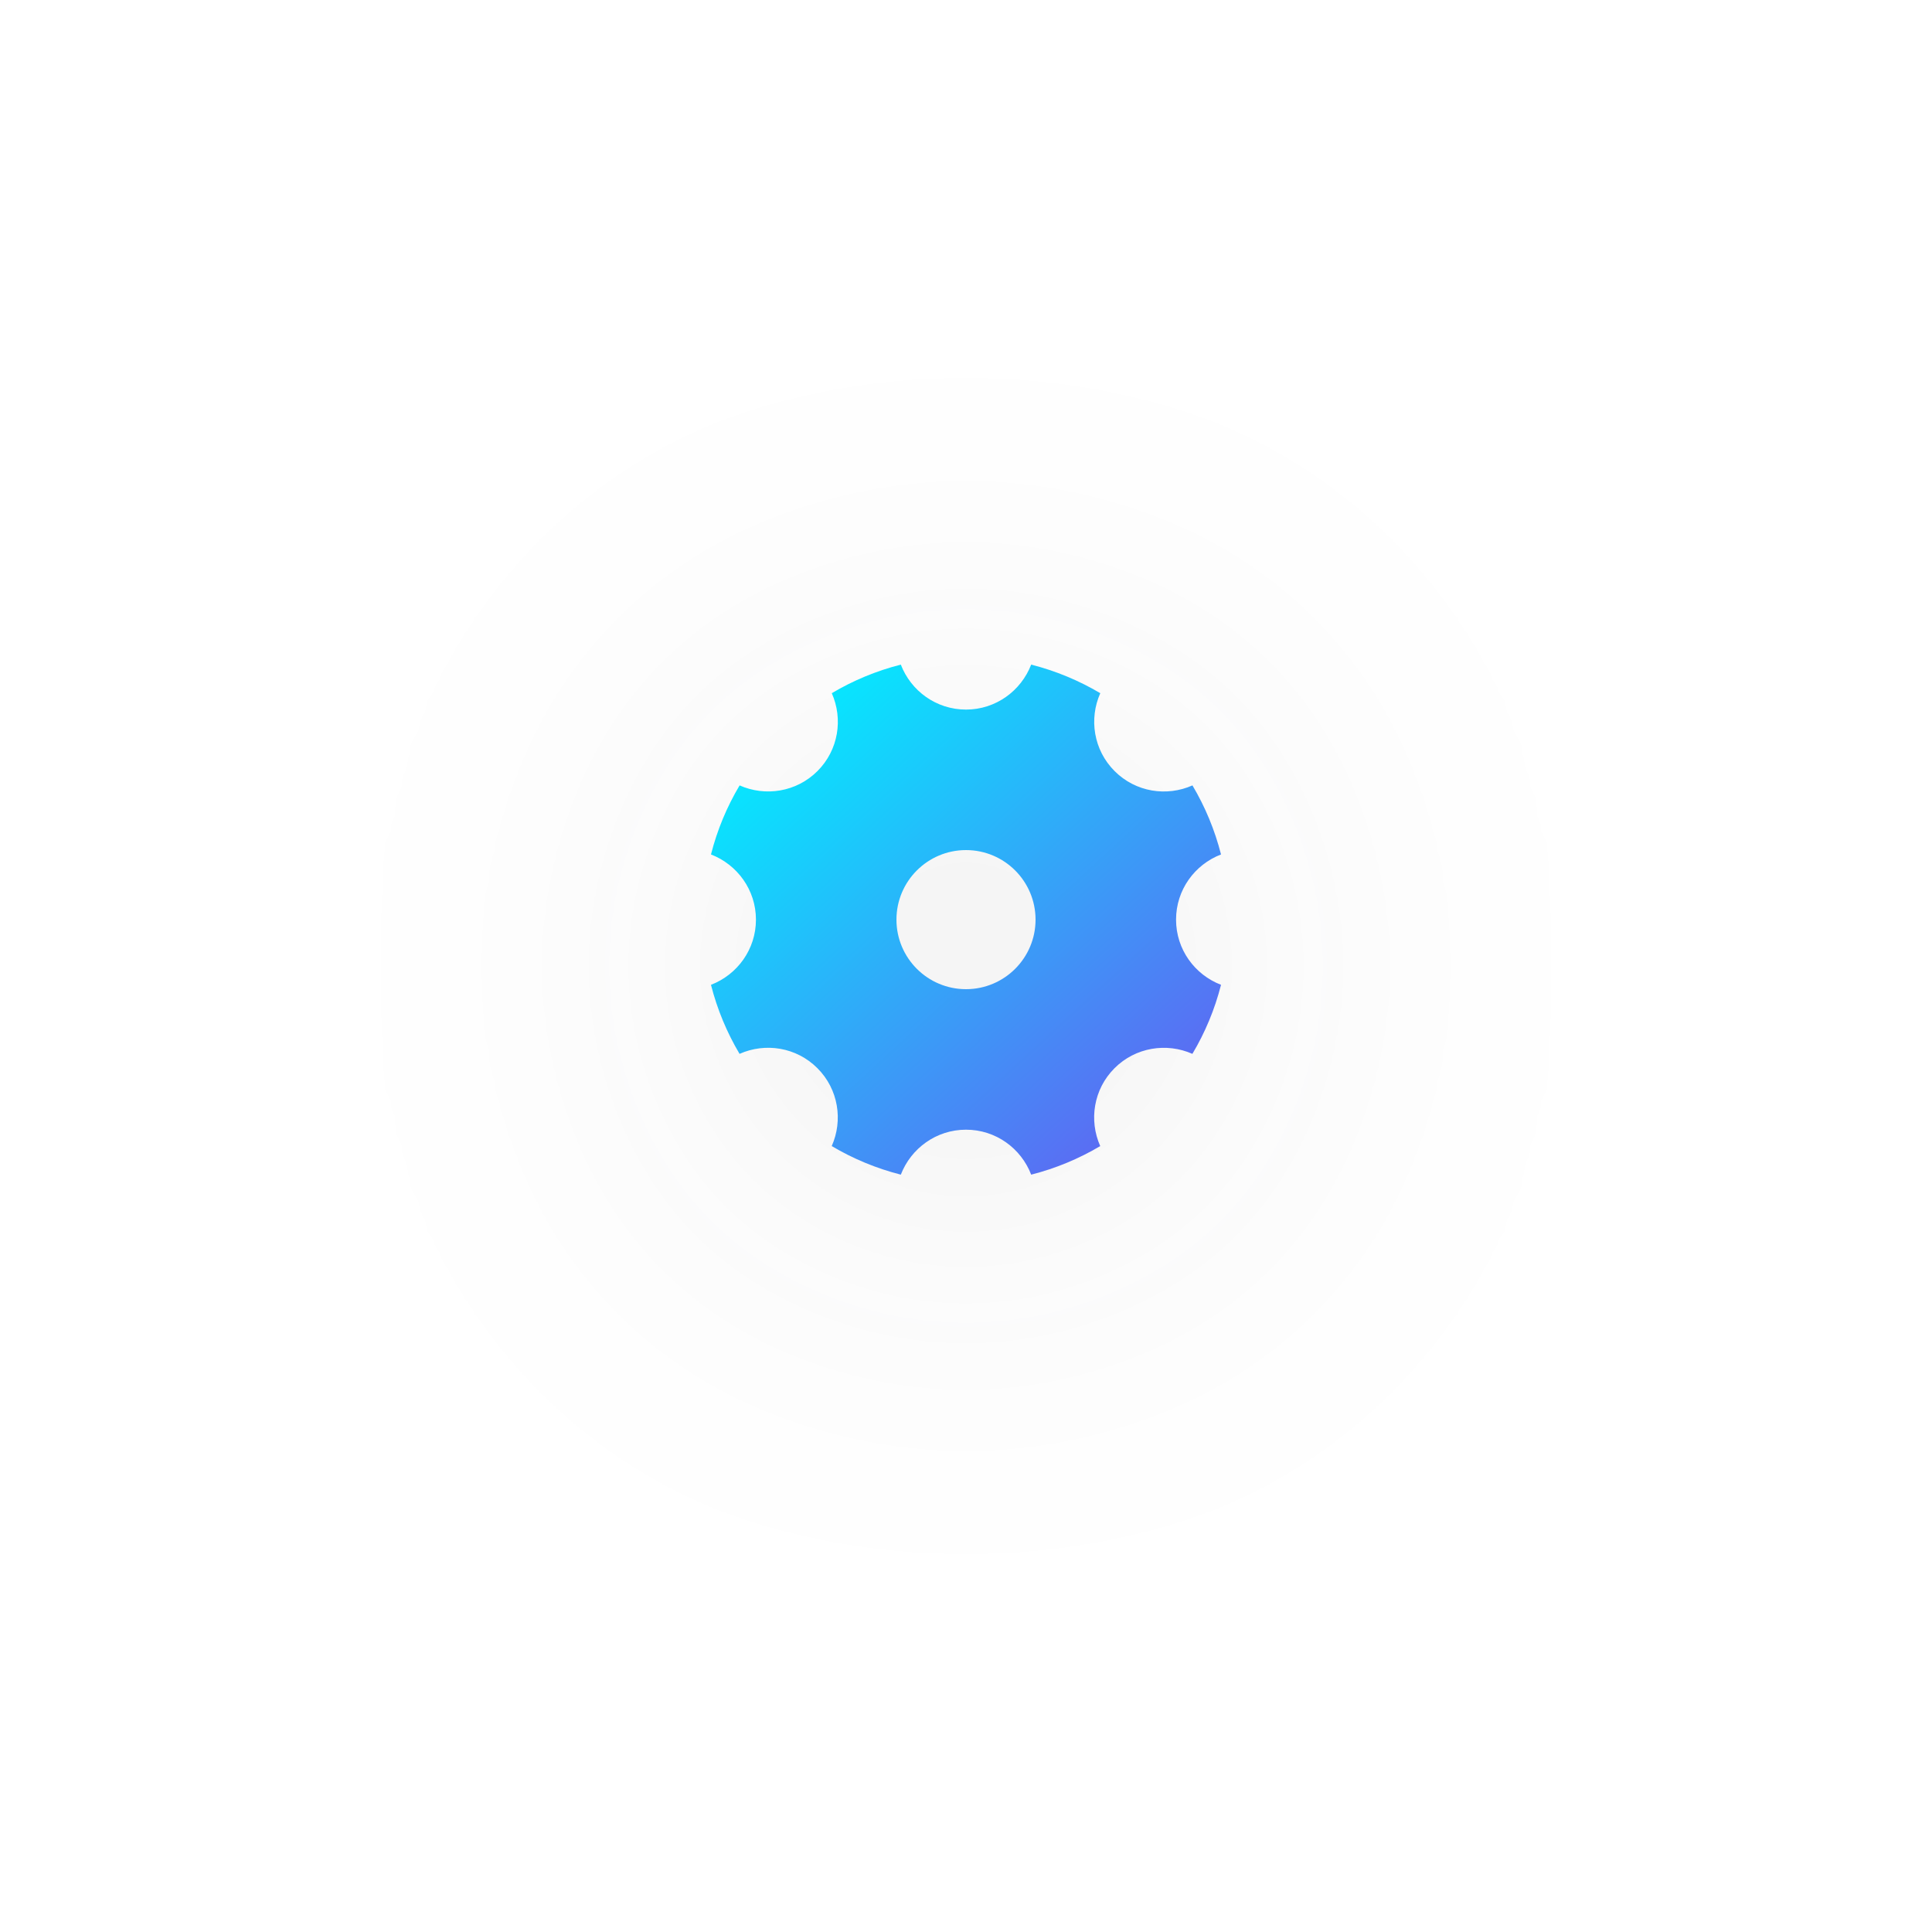
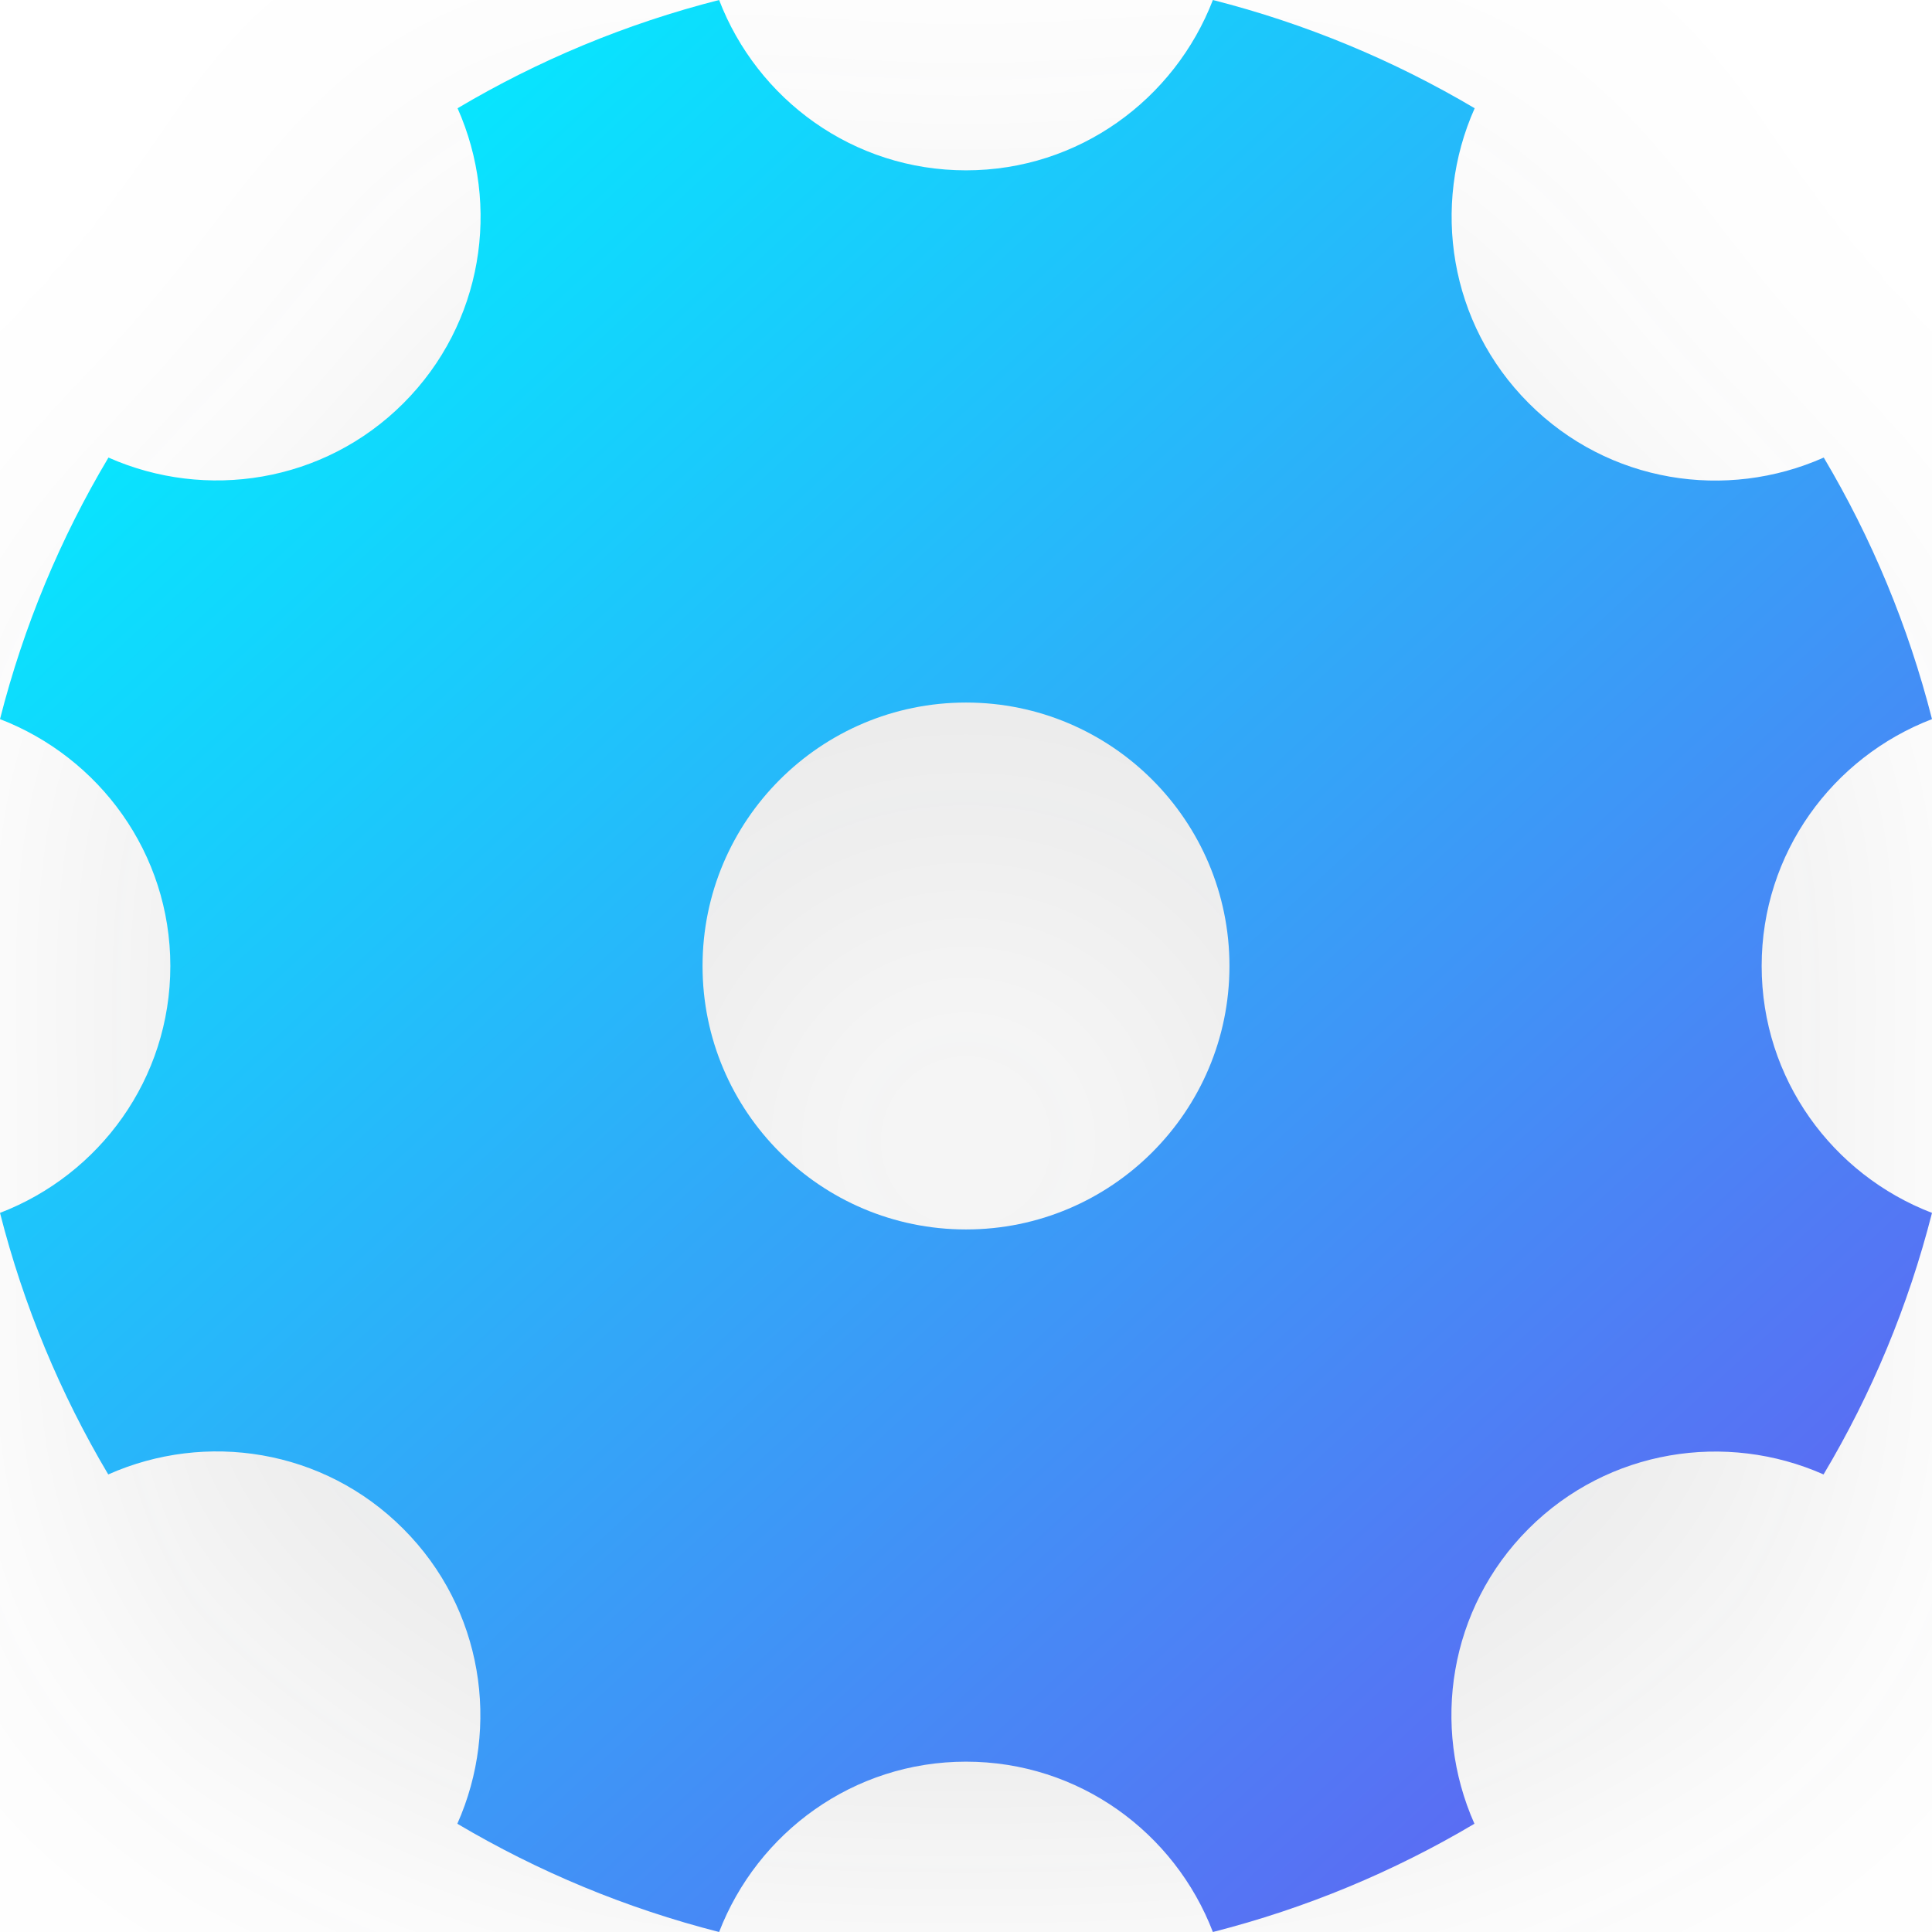
- <svg xmlns="http://www.w3.org/2000/svg" xmlns:xlink="http://www.w3.org/1999/xlink" width="250px" height="250px" viewBox="0 0 250 250" version="1.1">
+ <svg xmlns="http://www.w3.org/2000/svg" xmlns:xlink="http://www.w3.org/1999/xlink" width="66px" height="66px" viewBox="0 0 66 66" version="1.1">
  <defs>
    <linearGradient x1="11.864%" y1="4.182%" x2="104.603%" y2="105.081%" id="linearGradient-1">
      <stop stop-color="#00F0FF" offset="0%" />
      <stop stop-color="#704DF0" offset="100%" />
    </linearGradient>
-     <path d="M126.181,100 C126.181,96.14 128.604,92.87 132,91.566 C131.19,88.384 129.938,85.386 128.302,82.631 C124.973,84.111 120.951,83.507 118.225,80.775 C115.5,78.049 114.896,74.02 116.377,70.698 C113.614,69.062 110.616,67.81 107.434,67 C106.123,70.396 102.852,72.819 99,72.819 C95.14,72.819 91.87,70.396 90.566,67 C87.384,67.81 84.386,69.062 81.631,70.698 C83.111,74.027 82.507,78.049 79.782,80.775 C77.056,83.5 73.027,84.104 69.705,82.631 C68.062,85.386 66.81,88.384 66,91.566 C69.396,92.877 71.819,96.148 71.819,100 C71.819,103.86 69.396,107.13 66,108.434 C66.81,111.616 68.062,114.614 69.698,117.369 C73.027,115.889 77.049,116.493 79.775,119.225 C82.5,121.951 83.104,125.98 81.623,129.302 C84.386,130.938 87.384,132.19 90.566,133 C91.877,129.604 95.148,127.181 99,127.181 C102.86,127.181 106.13,129.604 107.434,133 C110.616,132.19 113.614,130.938 116.369,129.302 C114.889,125.973 115.493,121.951 118.218,119.225 C120.944,116.5 124.973,115.896 128.295,117.369 C129.938,114.614 131.19,111.616 132,108.434 C128.604,107.13 126.181,103.86 126.181,100 Z M99,109 C94.032,109 90,104.968 90,100 C90,95.032 94.032,91 99,91 C103.968,91 108,95.032 108,100 C108,104.968 103.968,109 99,109 Z" id="path-2" />
+     <path d="M80.181,57 C80.181,53.14 82.604,49.87 86,48.566 C85.19,45.384 83.938,42.386 82.302,39.631 C78.973,41.111 74.951,40.507 72.225,37.775 C69.5,35.049 68.896,31.02 70.377,27.698 C67.614,26.062 64.616,24.81 61.434,24 C60.123,27.396 56.852,29.819 53,29.819 C49.14,29.819 45.87,27.396 44.566,24 C41.384,24.81 38.386,26.062 35.631,27.698 C37.111,31.027 36.507,35.049 33.782,37.775 C31.056,40.5 27.027,41.104 23.705,39.631 C22.062,42.386 20.81,45.384 20,48.566 C23.396,49.877 25.819,53.148 25.819,57 C25.819,60.86 23.396,64.13 20,65.434 C20.81,68.616 22.062,71.614 23.698,74.369 C27.027,72.889 31.049,73.493 33.775,76.225 C36.5,78.951 37.104,82.98 35.623,86.302 C38.386,87.938 41.384,89.19 44.566,90 C45.877,86.604 49.148,84.181 53,84.181 C56.86,84.181 60.13,86.604 61.434,90 C64.616,89.19 67.614,87.938 70.369,86.302 C68.889,82.973 69.493,78.951 72.218,76.225 C74.944,73.5 78.973,72.896 82.295,74.369 C83.938,71.614 85.19,68.616 86,65.434 C82.604,64.13 80.181,60.86 80.181,57 Z M53,66 C48.032,66 44,61.968 44,57 C44,52.032 48.032,48 53,48 C57.968,48 62,52.032 62,57 C62,61.968 57.968,66 53,66 Z" id="path-2" />
    <filter x="-231.8%" y="-222.7%" width="563.6%" height="563.6%" filterUnits="objectBoundingBox" id="filter-3">
      <feOffset dx="0" dy="6" in="SourceAlpha" result="shadowOffsetOuter1" />
      <feGaussianBlur stdDeviation="50" in="shadowOffsetOuter1" result="shadowBlurOuter1" />
      <feColorMatrix values="0 0 0 0 0.125   0 0 0 0 0.128   0 0 0 0 0.129  0 0 0 0.1 0" type="matrix" in="shadowBlurOuter1" />
    </filter>
  </defs>
  <g id="页面-1" stroke="none" stroke-width="1" fill="none" fill-rule="evenodd">
-     <g id="7" transform="translate(-54, -595)">
+     <g id="7" transform="translate(-100, -638)">
      <g id="编组-3" transform="translate(80, 614)">
        <g id="声音">
          <g id="自启动开关">
            <use fill="black" fill-opacity="1" filter="url(#filter-3)" xlink:href="#path-2" />
            <use fill="url(#linearGradient-1)" fill-rule="evenodd" xlink:href="#path-2" />
          </g>
        </g>
      </g>
    </g>
  </g>
</svg>
